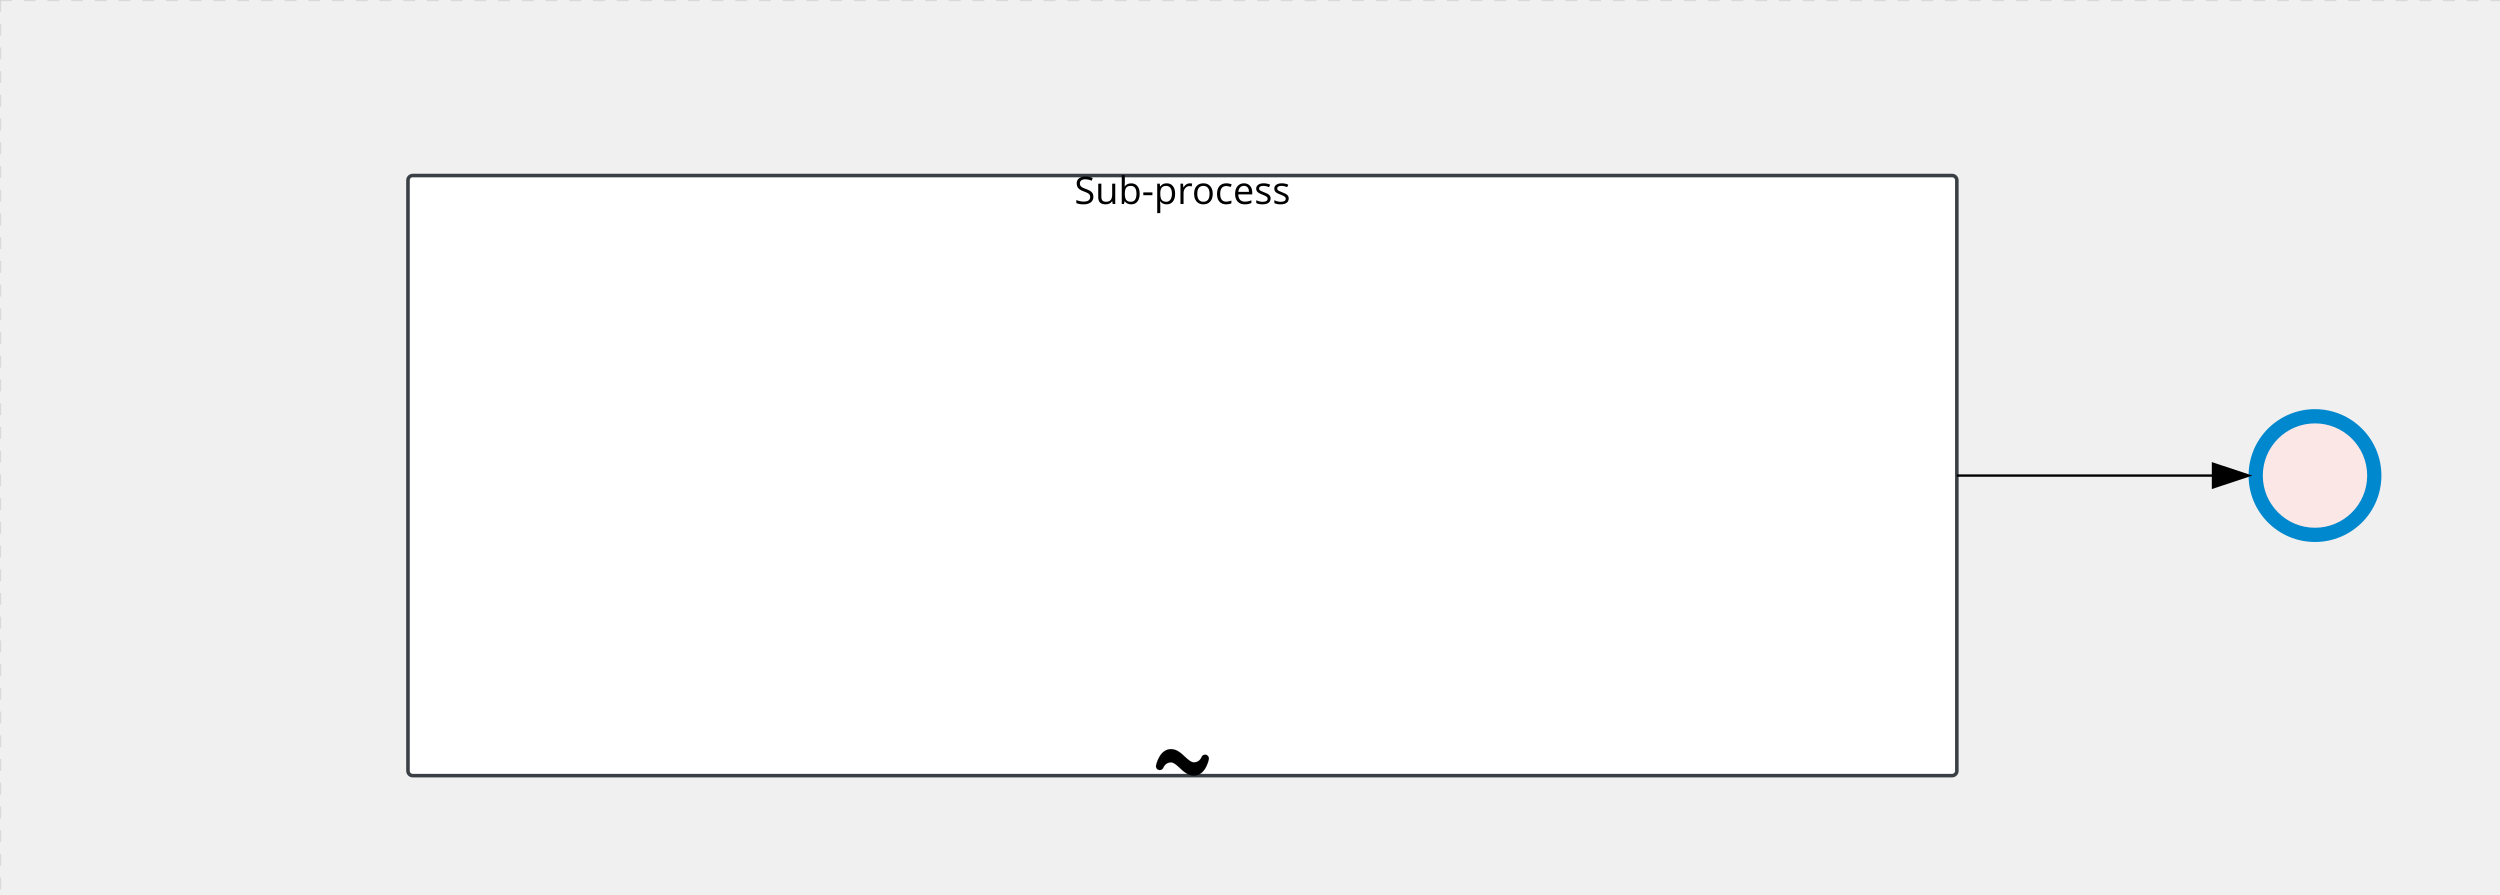
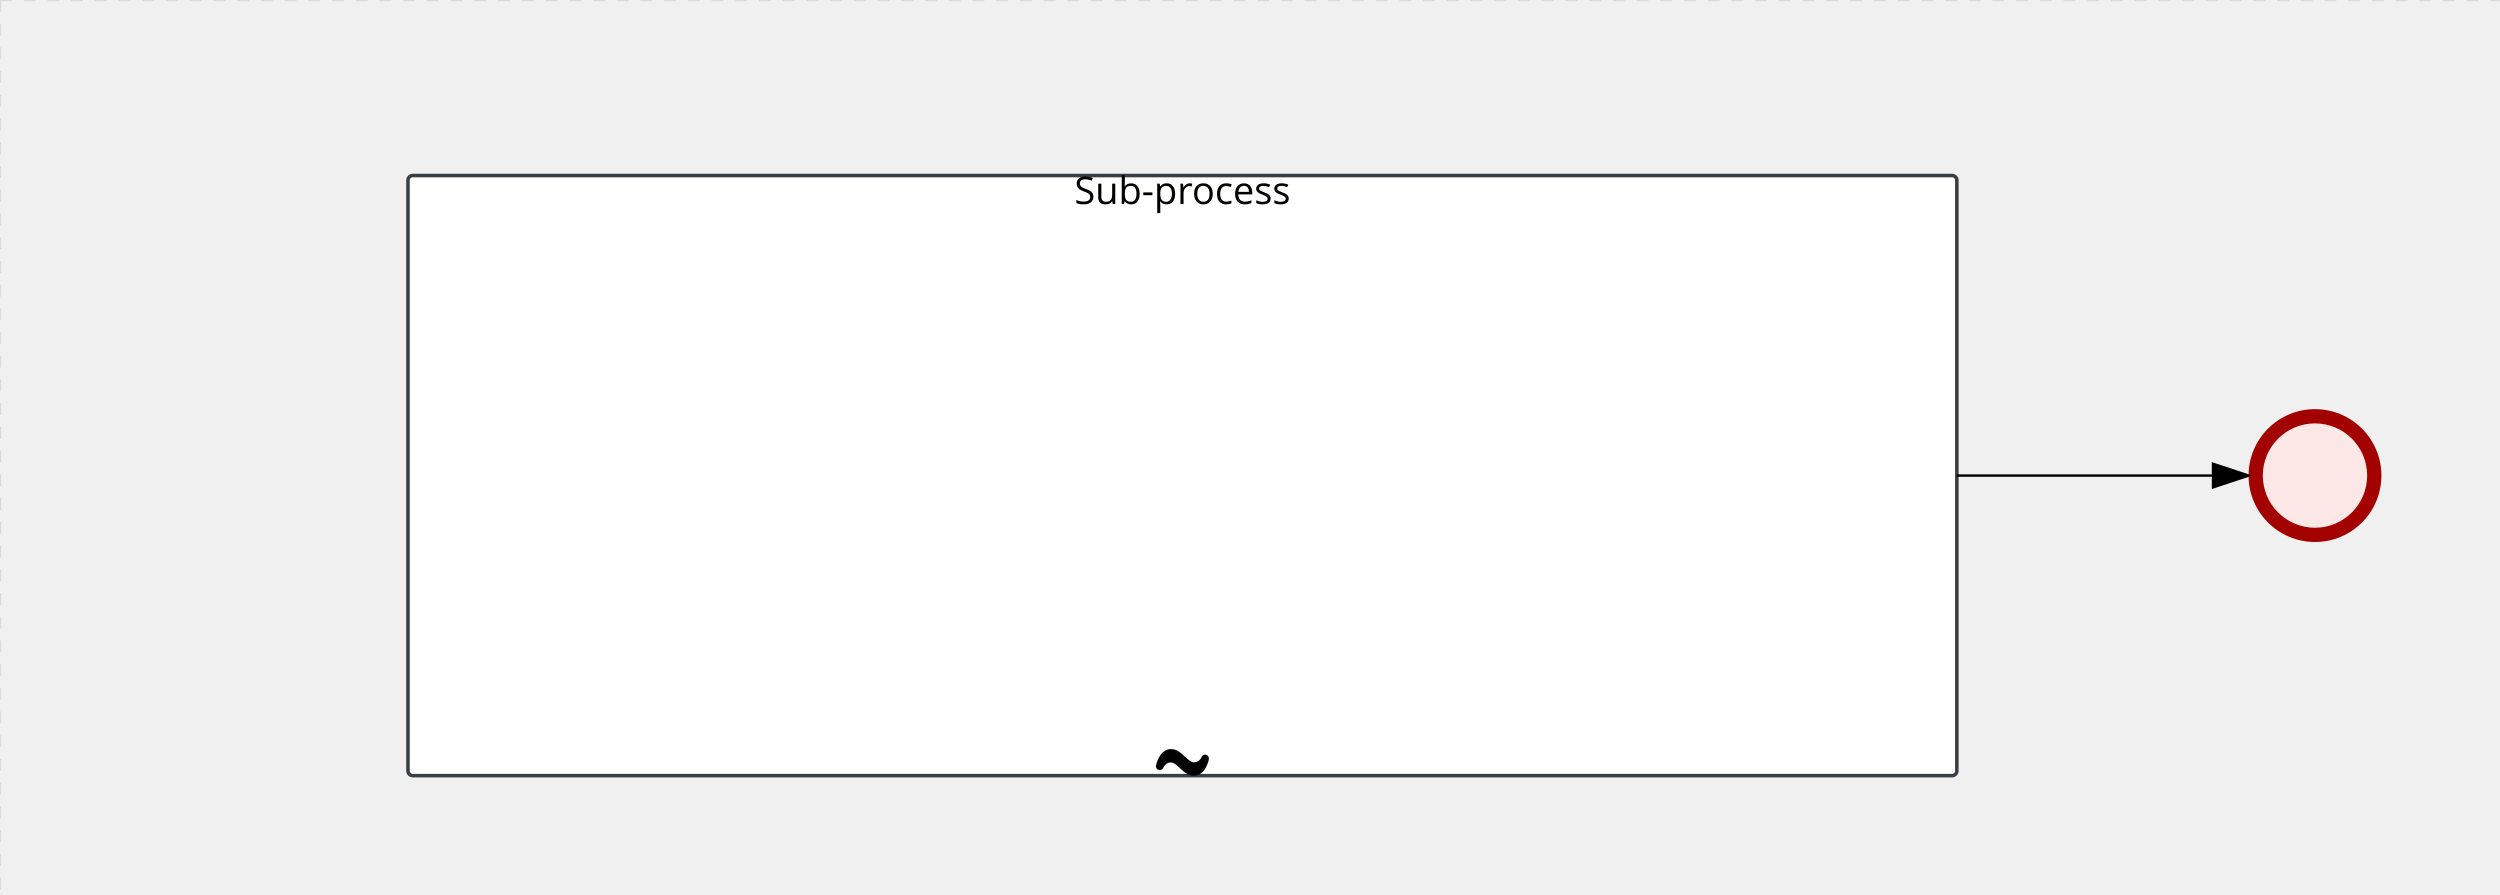
<svg xmlns="http://www.w3.org/2000/svg" version="1.1" width="1054" height="377" viewBox="0 0 1054 377">
  <defs />
  <g transform="matrix(1,0,0,1,0,0)">
    <g>
      <g>
        <g>
          <path fill="none" stroke="#d3d3d3" paint-order="fill stroke markers" d=" M 0 0 L 1200 0" stroke-miterlimit="10" stroke-opacity="0.8" stroke-dasharray="5" />
        </g>
        <g>
          <path fill="none" stroke="#d3d3d3" paint-order="fill stroke markers" d=" M 0 0 L 0 800" stroke-miterlimit="10" stroke-opacity="0.8" stroke-dasharray="5" />
        </g>
      </g>
      <g id="_2BD87426-5BFF-43A8-AE58-42D634F980E5" bpmn2nodeid="_2BD87426-5BFF-43A8-AE58-42D634F980E5" transform="matrix(1,0,0,1,172,74)">
        <g>
          <path fill="none" stroke="none" />
        </g>
        <g transform="matrix(1,0,0,1,0,0)">
          <path fill="#ffffff" stroke="none" id="_2BD87426-5BFF-43A8-AE58-42D634F980E5?shapeType=BACKGROUND" paint-order="stroke fill markers" d=" M 2 0 L 651 0 L 651 0 A 2 2 0 0 1 653 2 L 653 251 L 653 251 A 2 2 0 0 1 651 253 L 2 253 L 2 253 A 2 2 0 0 1 0 251 L 0 2 L 0 2 A 2 2 0 0 1 2 0 Z" />
        </g>
        <g transform="matrix(1,0,0,1,0,0)">
          <path fill="none" stroke="rgb(57,63,68)" id="_2BD87426-5BFF-43A8-AE58-42D634F980E5?shapeType=BORDER&amp;renderType=STROKE" paint-order="fill stroke markers" d=" M 2 0 L 651 0 L 651 0 A 2 2 0 0 1 653 2 L 653 251 L 653 251 A 2 2 0 0 1 651 253 L 2 253 L 2 253 A 2 2 0 0 1 0 251 L 0 2 L 0 2 A 2 2 0 0 1 2 0 Z" stroke-miterlimit="10" stroke-width="1.5" stroke-dasharray="" />
        </g>
        <g transform="matrix(1,0,0,1,30.2875,27.225)">
          <g transform="matrix(0.05,0,0,0.05,285,209)">
            <g transform="matrix(1,0,0,1,0,0)">
              <path fill="#000000" stroke="#000000" id="_2BD87426-5BFF-43A8-AE58-42D634F980E5undefined" paint-order="fill stroke markers" d=" M 0 0 M 421.5 159.5 C 405.6 156.4 390.1 165.8 385.1 180.8 L 385.1 180.8 L 385.2 180.5 C 385.2 180.6 380.9 192.3 370.3 203.4 C 357.3 217 341.1 223.6 320.7 223.6 C 296.6 223.6 271.8 200.6 245.6 176.2 C 213.3 146.2 176.8 112.1 128.2 112.1 C 98.7 112.1 57 124.9 25.3 185.7 C 8.7 217.6 2.3 249.2 2 250.6 L 2 250.7 C 1.9 251.1 1.8 251.6 1.8 252 C 1.8 252.1 1.8 252.2 1.8 252.3 C 1.7 252.7 1.7 253.2 1.6 253.6 C 1.6 253.7 1.6 253.8 1.6 253.9 C 1.6 254.3 1.5 254.8 1.5 255.2 C 1.5 255.3 1.5 255.4 1.5 255.5 C 1.5 255.9 1.5 256.3 1.5 256.6 C 1.5 256.8 1.5 256.9 1.5 257.1 C 1.5 257.4 1.5 257.7 1.5 258 C 1.5 258.2 1.5 258.5 1.5 258.7 C 1.5 258.9 1.5 259.2 1.6 259.4 C 1.6 259.7 1.6 260 1.7 260.3 C 1.7 260.4 1.7 260.6 1.8 260.7 C 1.8 261.1 1.9 261.5 2 261.9 L 2 262 C 4.1 274.7 13.9 285.5 27.3 288.1 C 29.4 288.5 31.5 288.7 33.6 288.7 C 47.2 288.7 59.5 280 63.9 267 C 64.5 265.6 68.8 255.6 77.6 245.8 C 90.9 231.1 107.5 224 128.4 224 C 151.8 224 176.3 246.8 202.2 270.9 C 234.7 301.2 271.6 335.5 320.9 335.5 C 345.5 335.5 367.8 327 387.4 310.2 C 401.4 298.2 413.8 281.9 424.1 261.9 C 440.6 230 446.8 198.3 447 196.9 C 450.3 179.6 438.9 162.8 421.5 159.5 Z" stroke-miterlimit="10" stroke-dasharray="" />
            </g>
          </g>
        </g>
        <g transform="matrix(1,0,0,1,280.9531,0)">
          <text fill="#000000" stroke="none" font-family="Open Sans" font-size="12pt" font-style="normal" font-weight="normal" text-decoration="normal" x="45.547" y="12" text-anchor="middle" dominant-baseline="alphabetic">Sub-process</text>
        </g>
      </g>
      <g transform="matrix(1,0,0,1,172,74)" />
      <g id="_A9DDF86B-71FF-4D4A-BB71-1A4BDD4C5788" bpmn2nodeid="_A9DDF86B-71FF-4D4A-BB71-1A4BDD4C5788" transform="matrix(1,0,0,1,948,172.5)">
        <g>
          <path fill="none" stroke="none" />
        </g>
        <g transform="matrix(0.125,0,0,0.125,0,0)">
          <g transform="matrix(1,0,0,1,0,0)">
            <path fill="#fce7e7" stroke="none" id="_A9DDF86B-71FF-4D4A-BB71-1A4BDD4C5788?shapeType=BACKGROUND" paint-order="stroke fill markers" d=" M 0 0 M 444 224 C 444 263.9 434.2 300.8 414.4 334.5 C 394.7 368.2 368 394.9 334.4 414.5 C 300.8 434.1 263.9 444 224 444 C 184.1 444 147.2 434.2 113.5 414.4 C 79.8 394.7 53.1 368 33.5 334.4 C 13.9 300.8 4 263.9 4 224 C 4 184.1 13.8 147.2 33.6 113.5 C 53.4 79.8 80.1 53.1 113.6 33.5 C 147.1 13.9 184.1 4 224 4 C 263.9 4 300.8 13.8 334.5 33.6 C 368.2 53.4 394.9 80.1 414.5 113.6 C 434.1 147.1 444 184.1 444 224 Z" />
          </g>
          <g>
            <g transform="matrix(1,0,0,1,0,0)">
              <g transform="matrix(1,0,0,1,0,0)">
-                 <path fill="rgb(0,136,206)" stroke="none" id="_A9DDF86B-71FF-4D4A-BB71-1A4BDD4C5788?shapeType=BORDER&amp;renderType=FILL" paint-order="stroke fill markers" d=" M 0 0 M 224 0 C 100.3 0 0 100.3 0 224 C 0 347.7 100.3 448 224 448 C 347.7 448 448 347.7 448 224 C 448 100.3 347.7 0 224 0 Z M 0 0 M 224 400 C 126.8 400 48 321.2 48 224 C 48 126.8 126.8 48 224 48 C 321.2 48 400 126.8 400 224 C 400 321.2 321.2 400 224 400 Z" />
+                 <path fill="rgb(163,0,0)" stroke="none" id="_A9DDF86B-71FF-4D4A-BB71-1A4BDD4C5788?shapeType=BORDER&amp;renderType=FILL" paint-order="stroke fill markers" d=" M 0 0 M 224 0 C 100.3 0 0 100.3 0 224 C 0 347.7 100.3 448 224 448 C 347.7 448 448 347.7 448 224 C 448 100.3 347.7 0 224 0 Z M 0 0 M 224 400 C 126.8 400 48 321.2 48 224 C 48 126.8 126.8 48 224 48 C 321.2 48 400 126.8 400 224 C 400 321.2 321.2 400 224 400 Z" />
              </g>
            </g>
          </g>
        </g>
        <g transform="matrix(1,0,0,1,28,61)" />
      </g>
      <g id="_B9387A65-5DD6-4FAF-BBF6-A3EBFA4F5C90" bpmn2nodeid="_B9387A65-5DD6-4FAF-BBF6-A3EBFA4F5C90">
        <g>
          <path fill="none" stroke="#000000" paint-order="fill stroke markers" d=" M 825 200.5 L 933 200.5" stroke-miterlimit="10" stroke-dasharray="" />
        </g>
        <g transform="matrix(1,0,0,1,825,200.5)" />
        <g transform="matrix(6.123233995736766e-17,1,-1,6.123233995736766e-17,948,195.5)">
          <path fill="#000000" stroke="#000000" paint-order="fill stroke markers" d=" M 10 15 L 0 15 L 5 0 Z" stroke-miterlimit="10" stroke-dasharray="" />
        </g>
        <g transform="matrix(1,0,0,1,825,190.5)" />
      </g>
      <g transform="matrix(1,0,0,1,948,172.5)" />
    </g>
  </g>
</svg>
